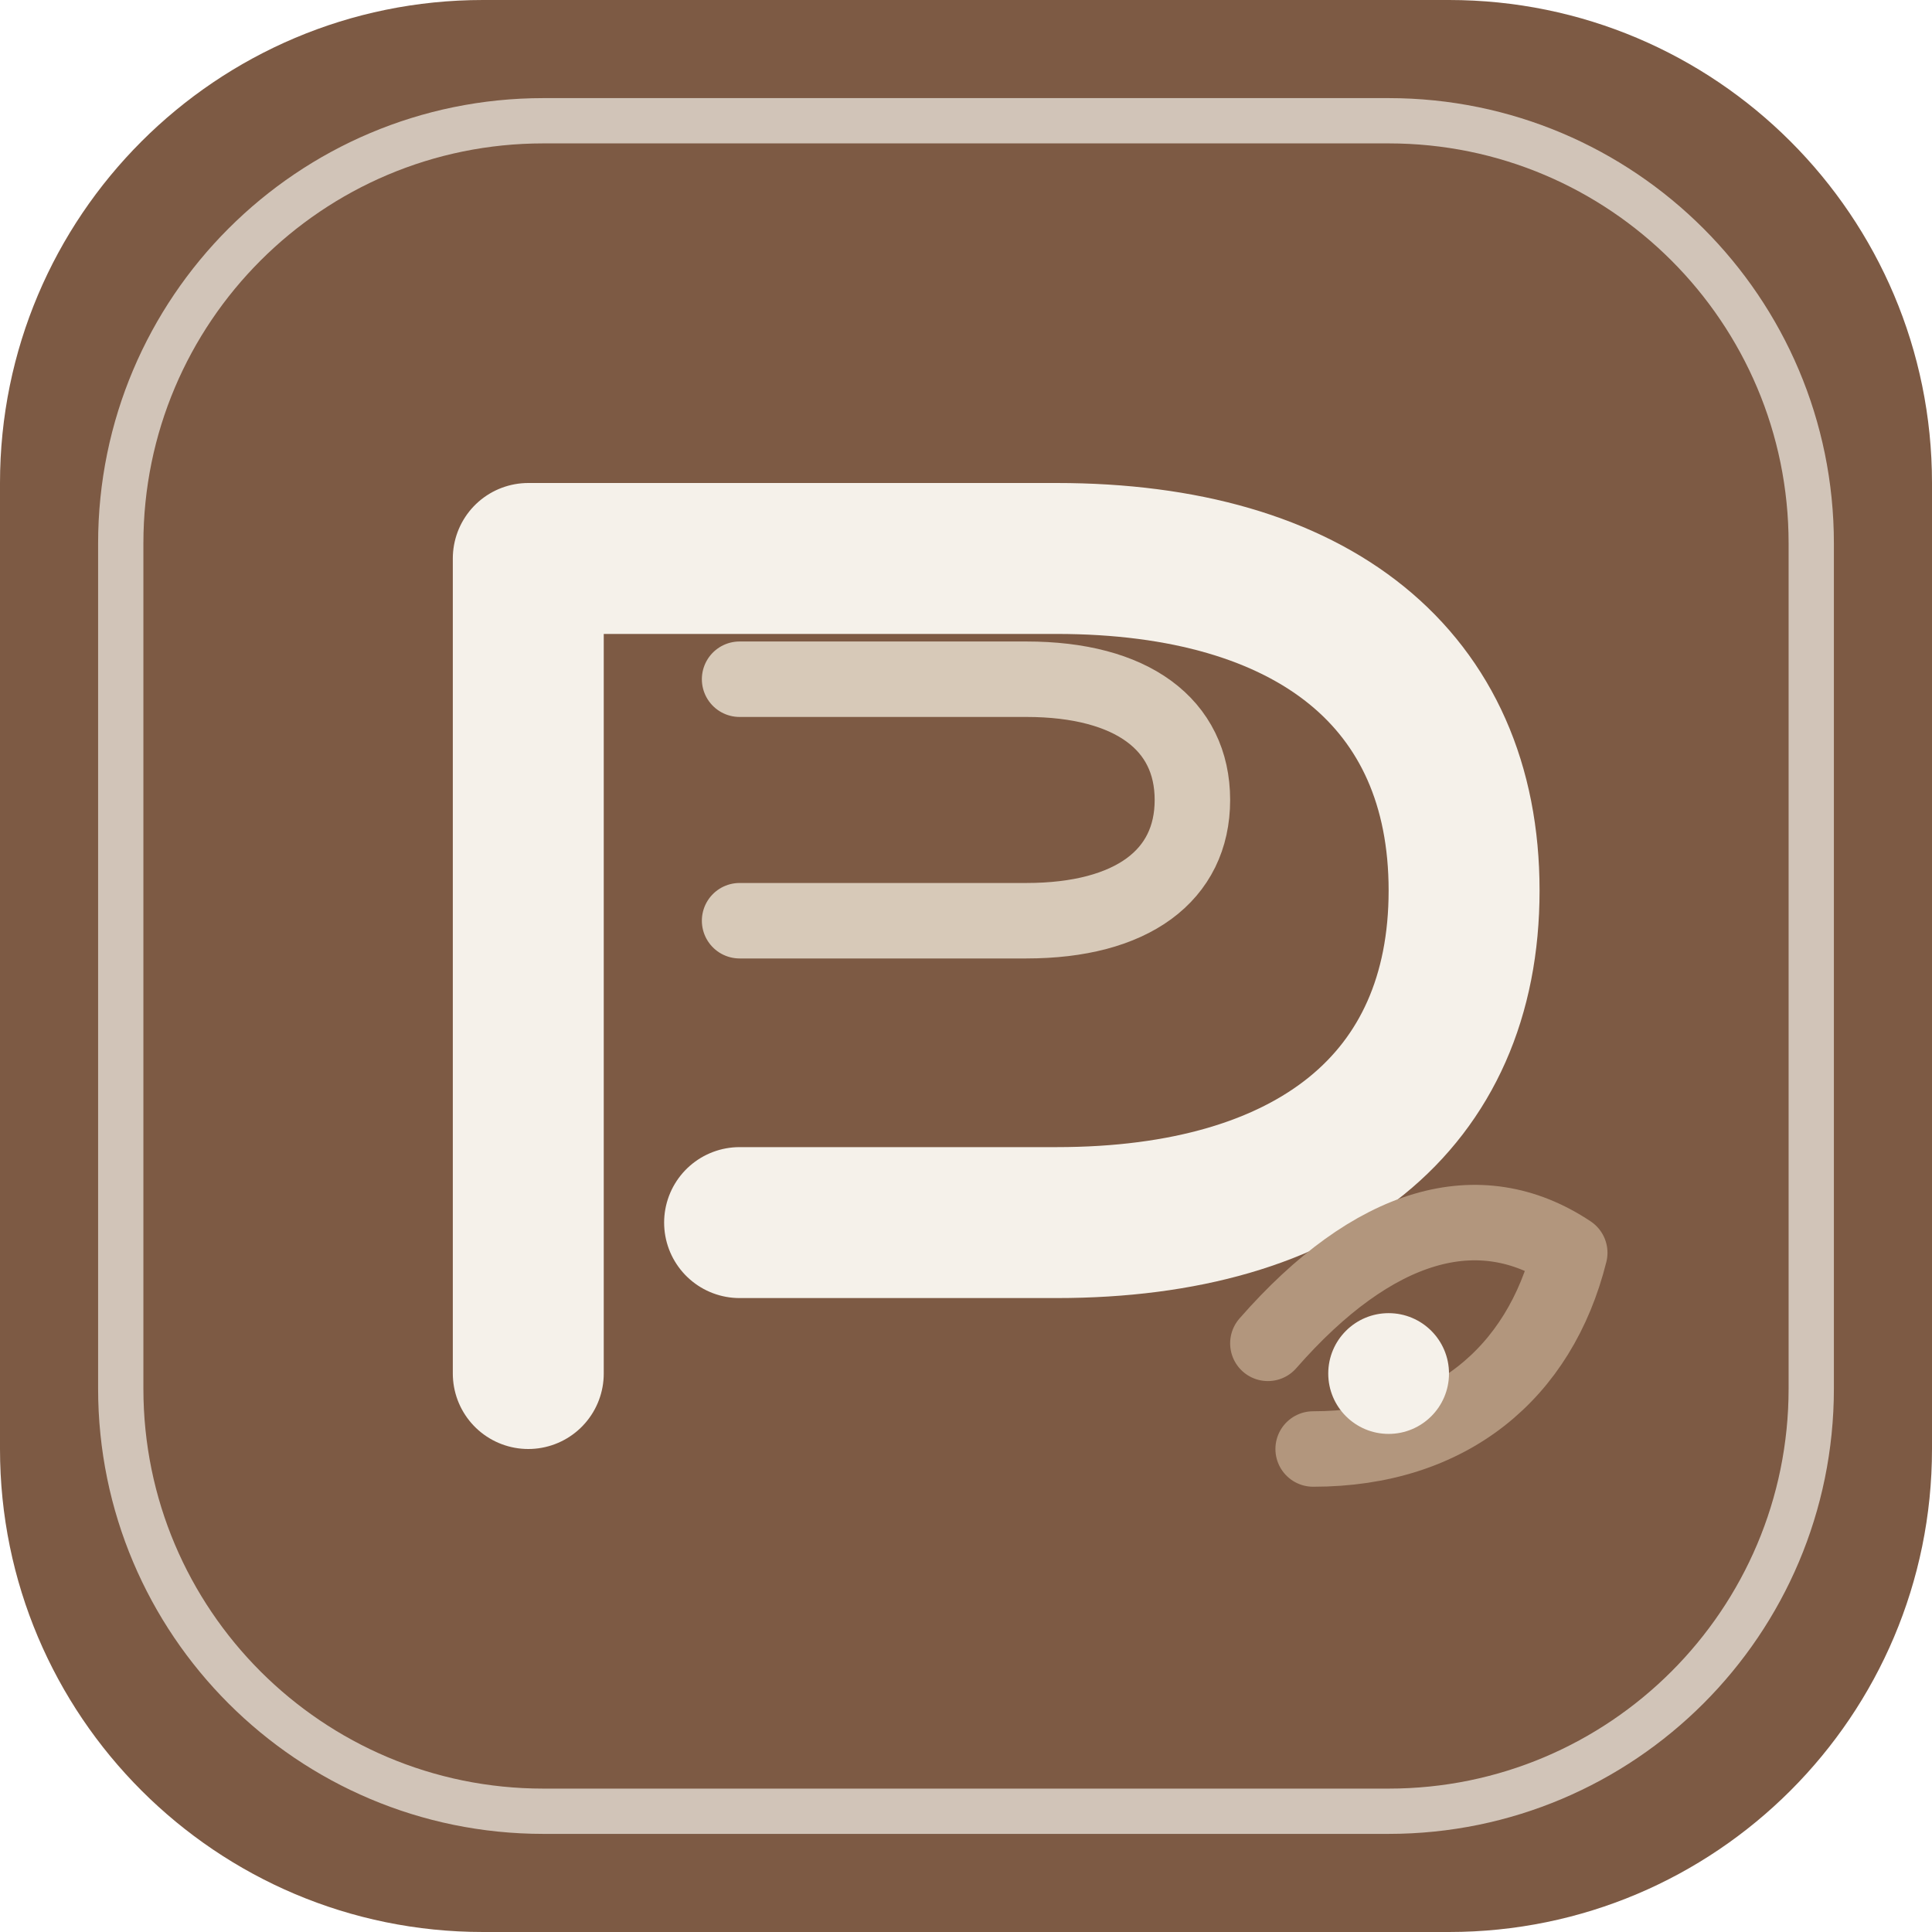
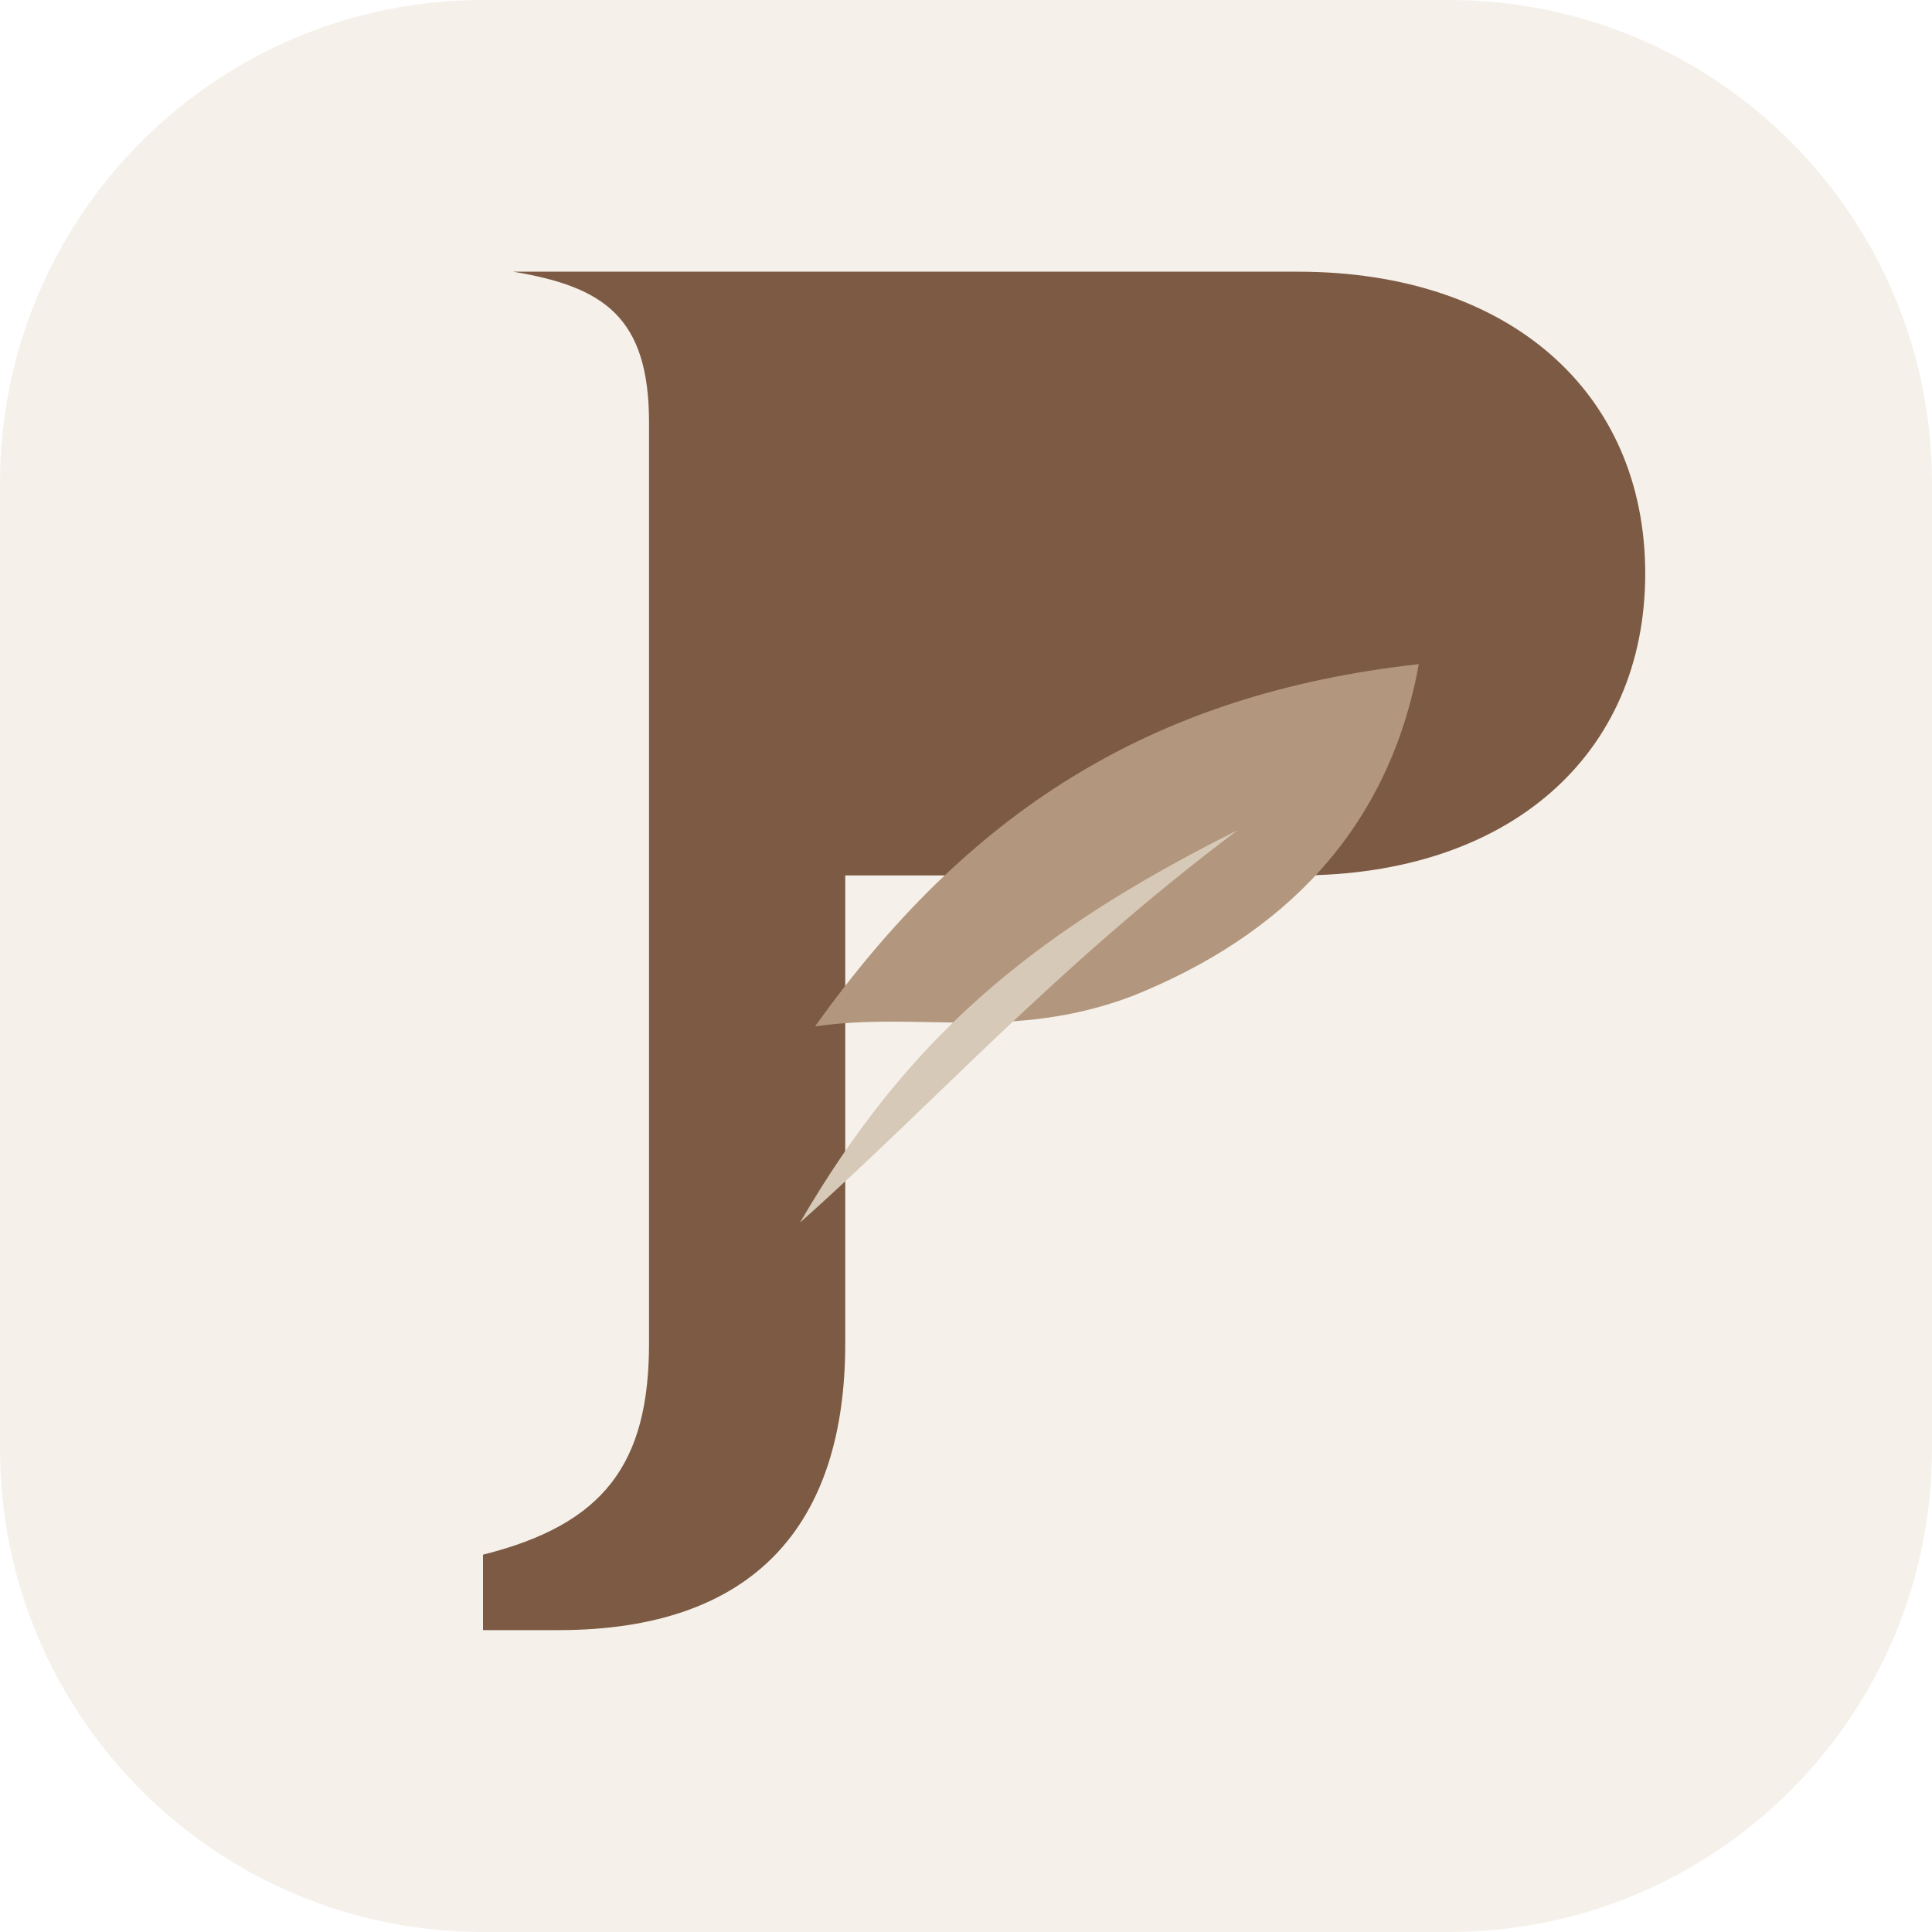
<svg xmlns="http://www.w3.org/2000/svg" viewBox="0 0 128 128" role="img" aria-label="Finanza">
-   <rect width="128" height="128" rx="32" fill="#7D5A44" />
-   <rect x="8" y="8" width="112" height="112" rx="28" fill="none" stroke="#F5F1EA" stroke-width="3" opacity=".7" />
-   <path d="M35 91V37h35c17 0 27 8 27 22s-10 22-27 22H49" fill="none" stroke="#F5F1EA" stroke-width="10" stroke-linecap="round" stroke-linejoin="round" />
-   <path d="M49 61h19c7 0 11-3 11-8s-4-8-11-8H49" fill="none" stroke="#D7C9B8" stroke-width="5" stroke-linecap="round" />
-   <path d="M84 89c7-8 14-10 20-6-2 8-8 13-17 13" fill="none" stroke="#B2967D" stroke-width="5" stroke-linecap="round" stroke-linejoin="round" />
-   <circle cx="92" cy="91" r="4" fill="#F5F1EA" />
+   <rect width="128" height="128" rx="32" fill="#F5F1EA" />
+   <path d="M34 18h52c14 0 23 8 23 20 0 12-9 20-23 20H56v31c0 12-6 19-19 19h-5v-5c8-2 11-6 11-14V28c0-7-3-9-9-10z" fill="#7D5A44" />
+   <path d="M54 68c10-14 22-22 40-24-2 11-9 18-19 22-8 3-14 1-21 2z" fill="#B2967D" />
+   <path d="M53 81c7-12 15-19 29-26-12 9-20 18-29 26z" fill="#D7C9B8" />
</svg>
